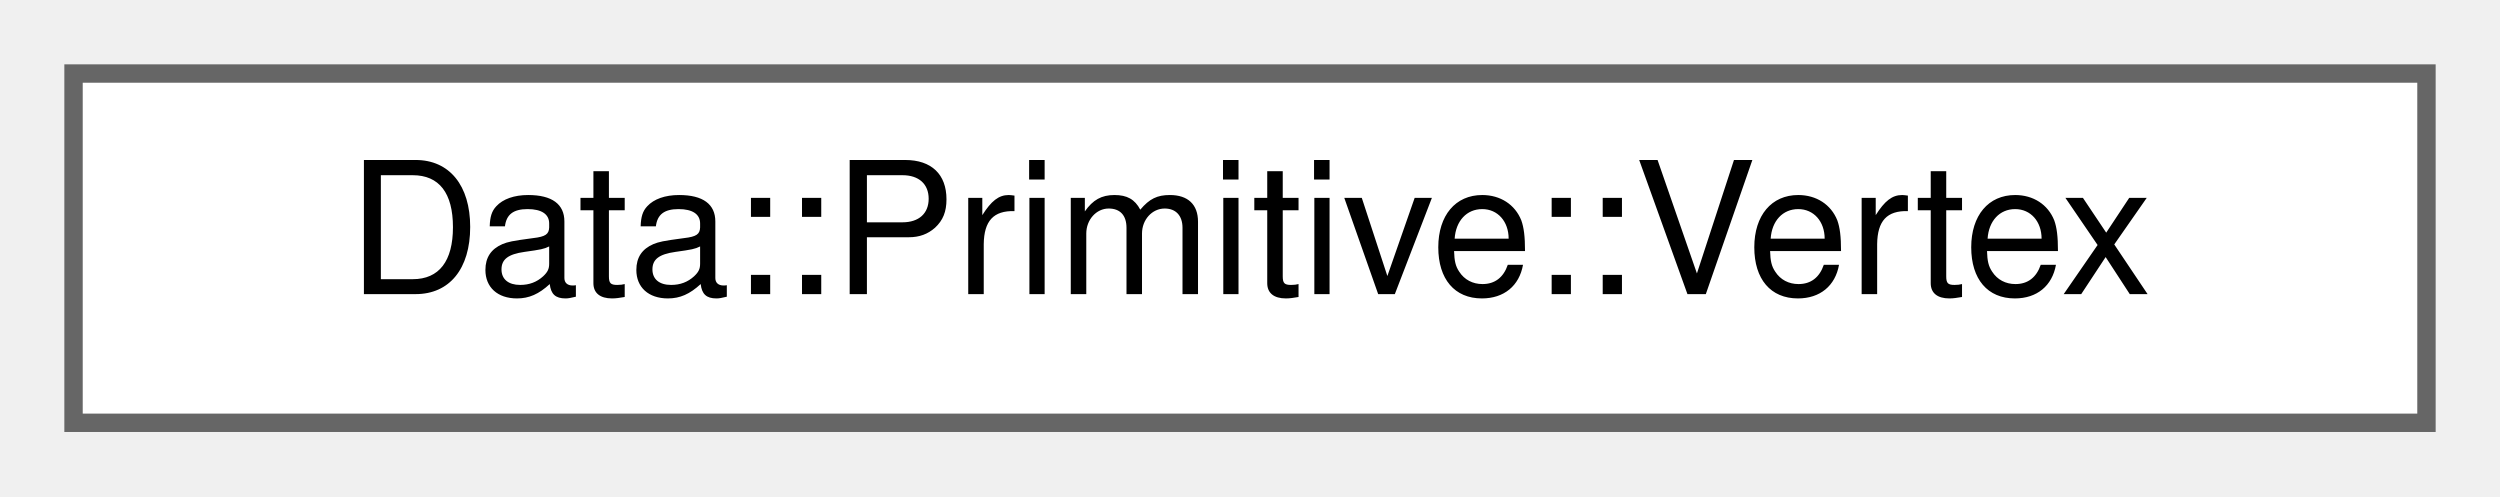
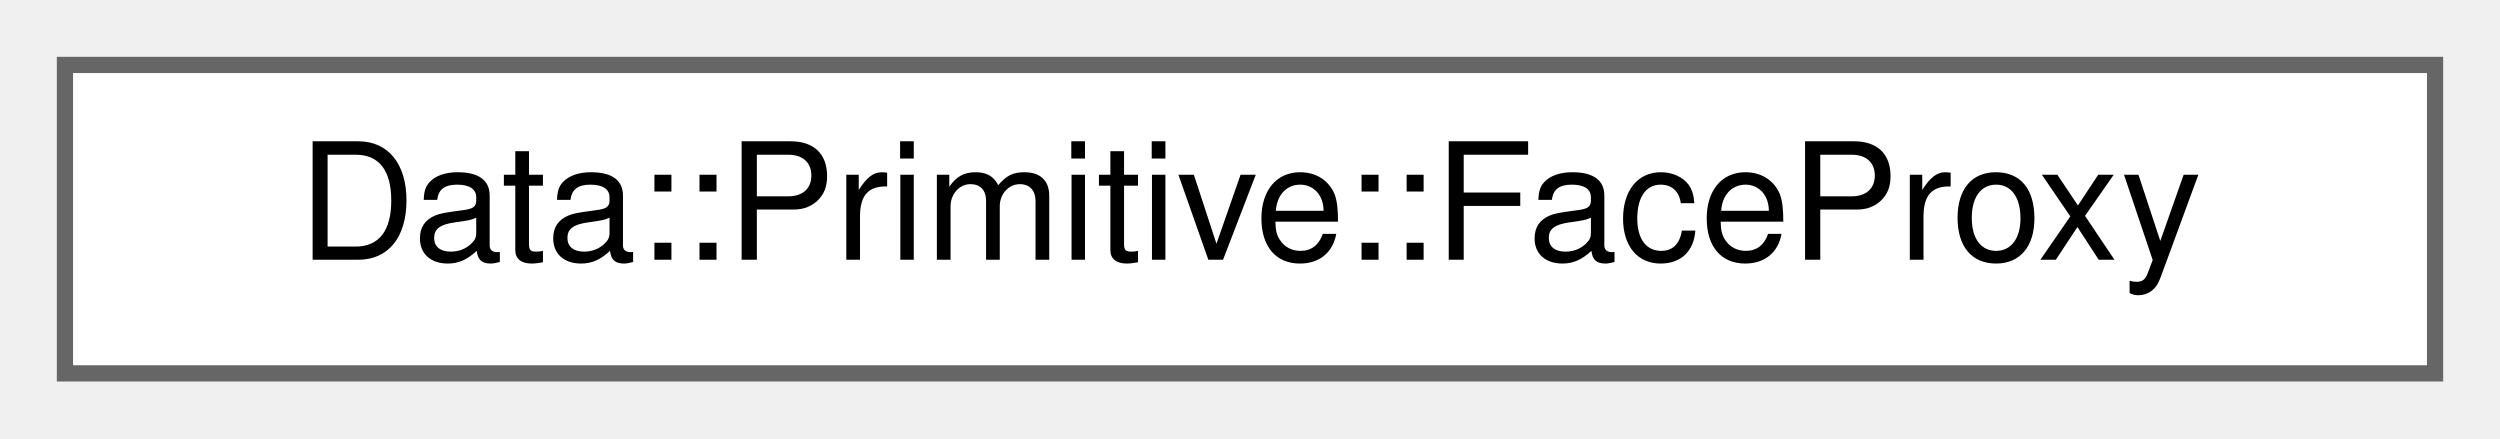
- <svg xmlns="http://www.w3.org/2000/svg" xmlns:xlink="http://www.w3.org/1999/xlink" width="136pt" height="27pt" viewBox="0.00 0.00 136.00 27.00">
+ <svg xmlns="http://www.w3.org/2000/svg" xmlns:xlink="http://www.w3.org/1999/xlink" width="154pt" height="27pt" viewBox="0.00 0.00 154.00 27.00">
  <g id="graph0" class="graph" transform="scale(1 1) rotate(0) translate(4 23)">
    <g id="Node000000" class="node">
      <g id="a_Node000000">
-         <a xlink:href="structData_1_1Primitive_1_1Vertex.html" target="_top" xlink:title="Structure holding the informations relative to a vertex primitive.">
-           <polygon fill="white" stroke="#666666" points="128,-19 0,-19 0,0 128,0 128,-19" />
-           <text text-anchor="middle" x="64" y="-7" font-family="Helvetica,sans-Serif" font-size="10.00">Data::Primitive::Vertex</text>
+         <a xlink:href="classData_1_1Primitive_1_1FaceProxy.html" target="_top" xlink:title="Proxy class for a face in a mesh, providing safe access and extra data storage.">
+           <polygon fill="white" stroke="#666666" points="146,-19 0,-19 0,0 146,0 146,-19" />
+           <text text-anchor="middle" x="73" y="-7" font-family="Helvetica,sans-Serif" font-size="10.00">Data::Primitive::FaceProxy</text>
        </a>
      </g>
    </g>
  </g>
</svg>
